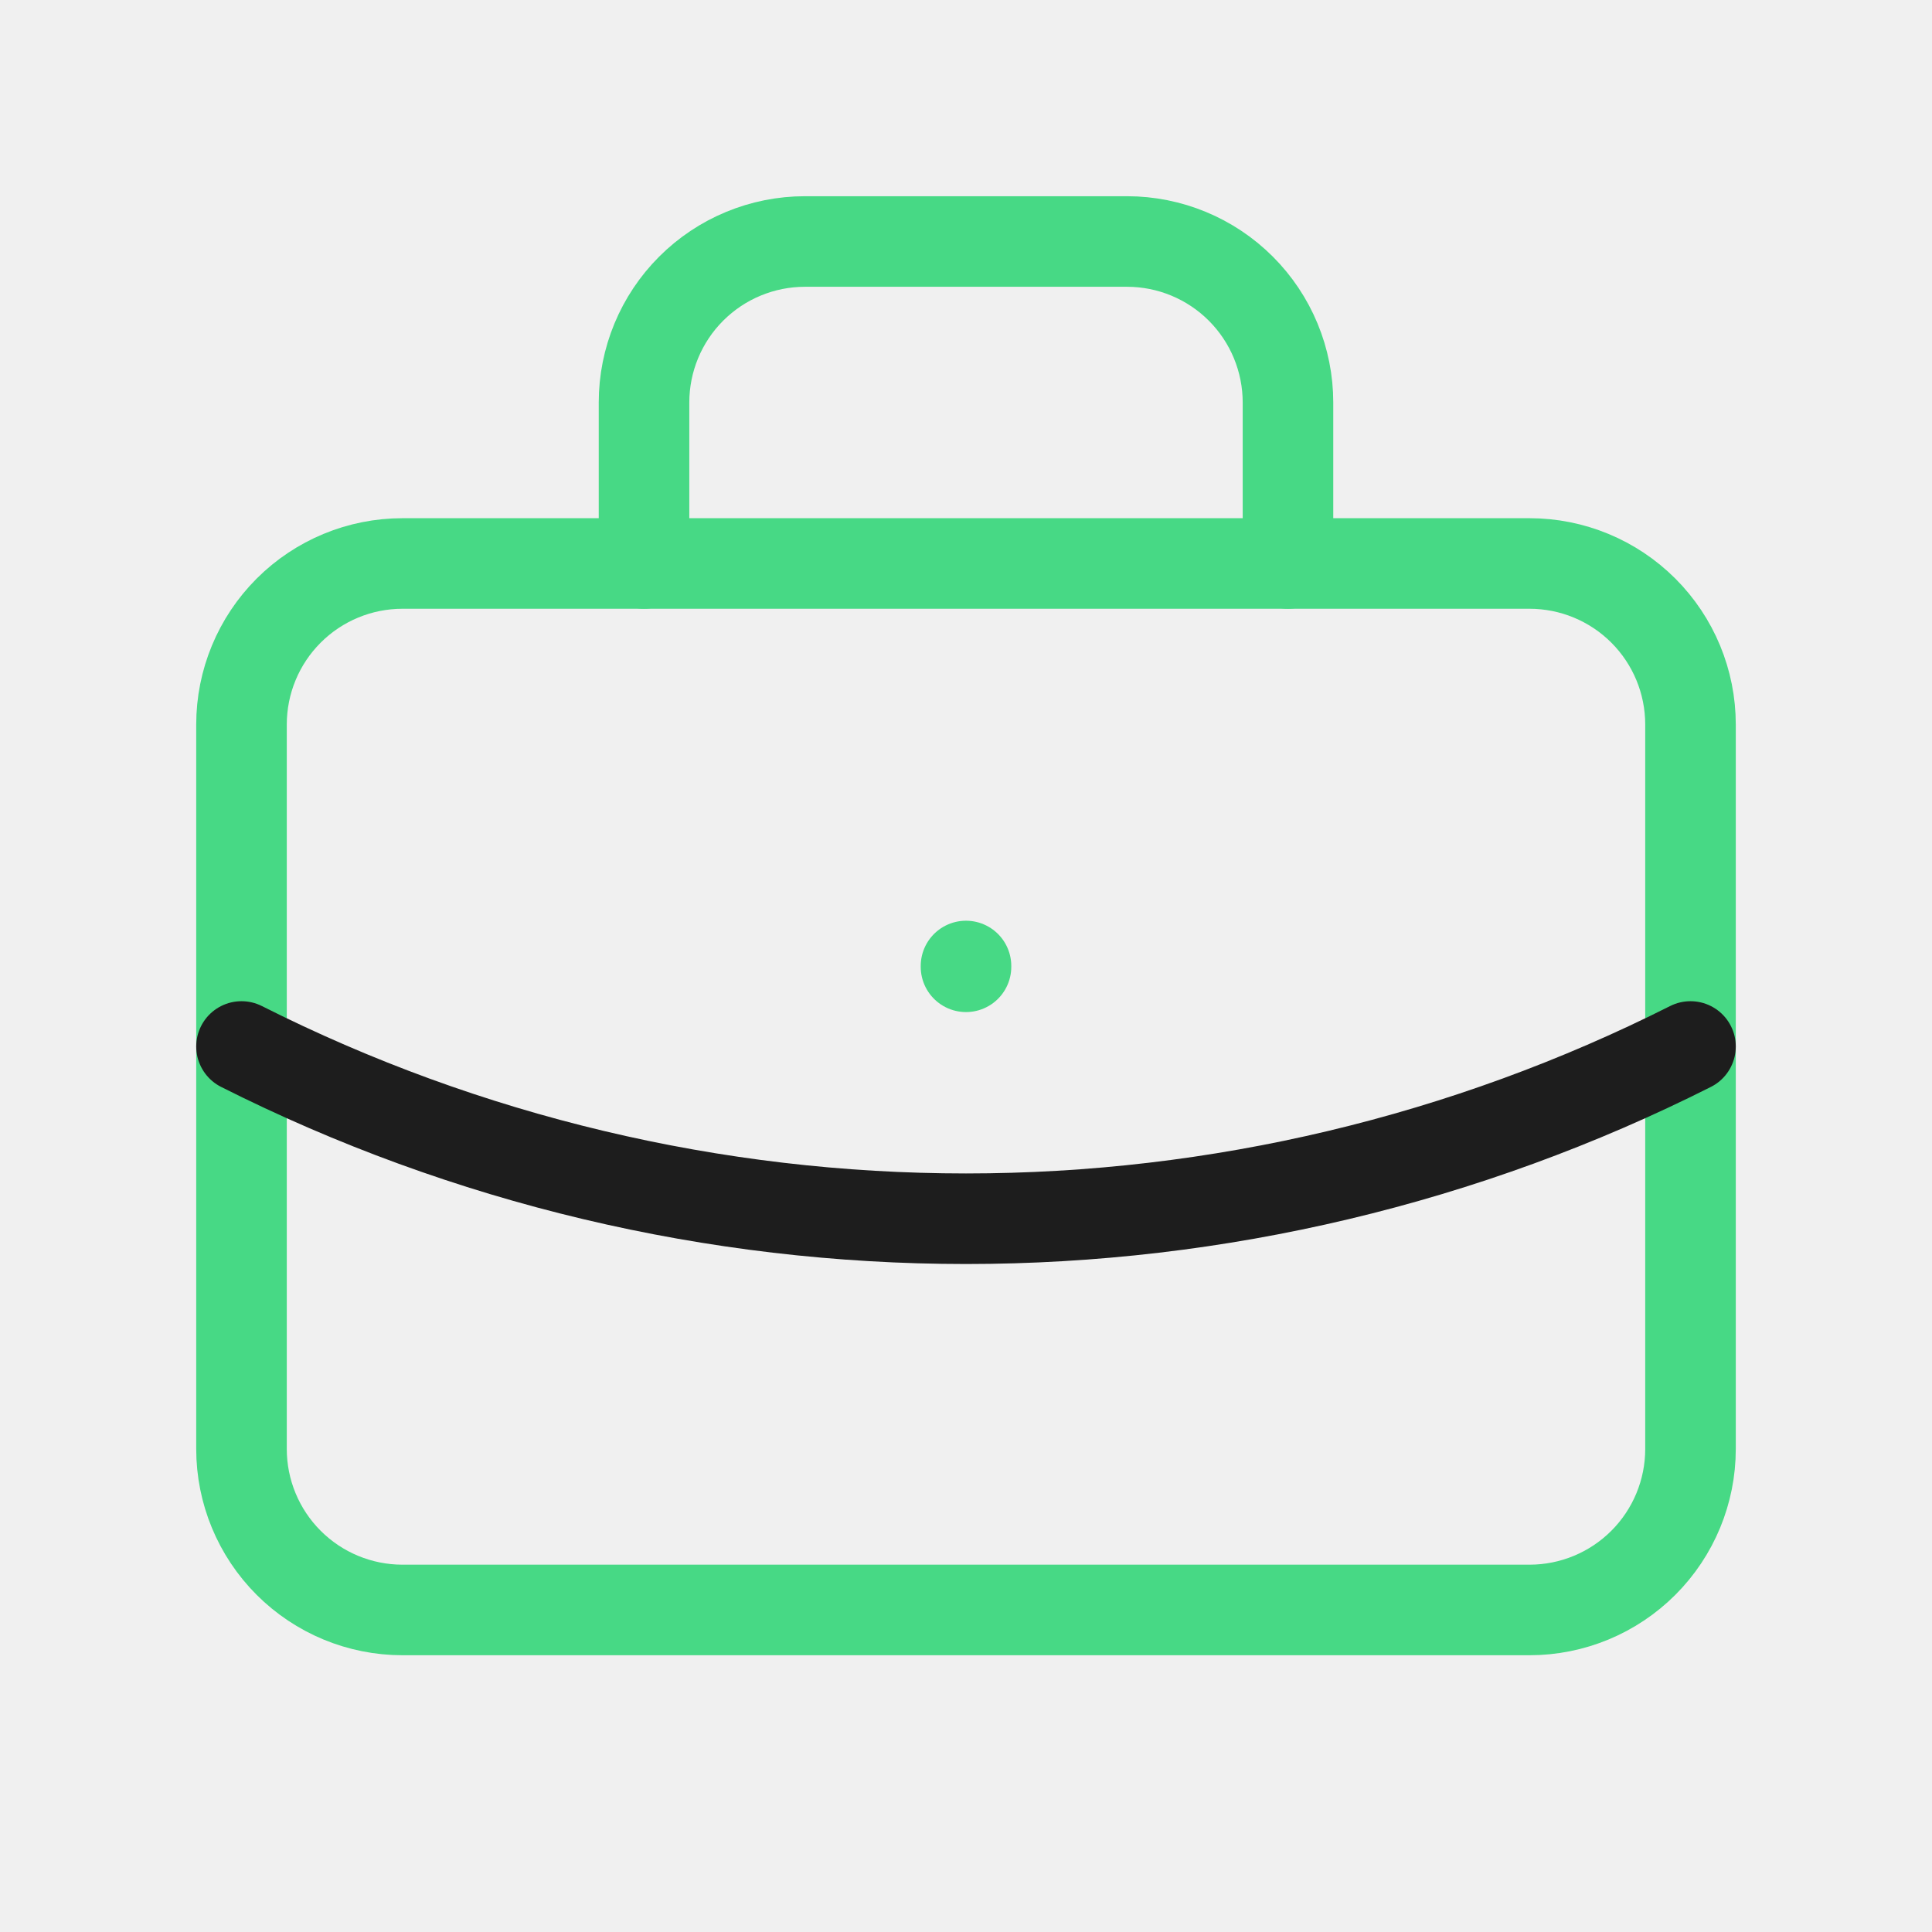
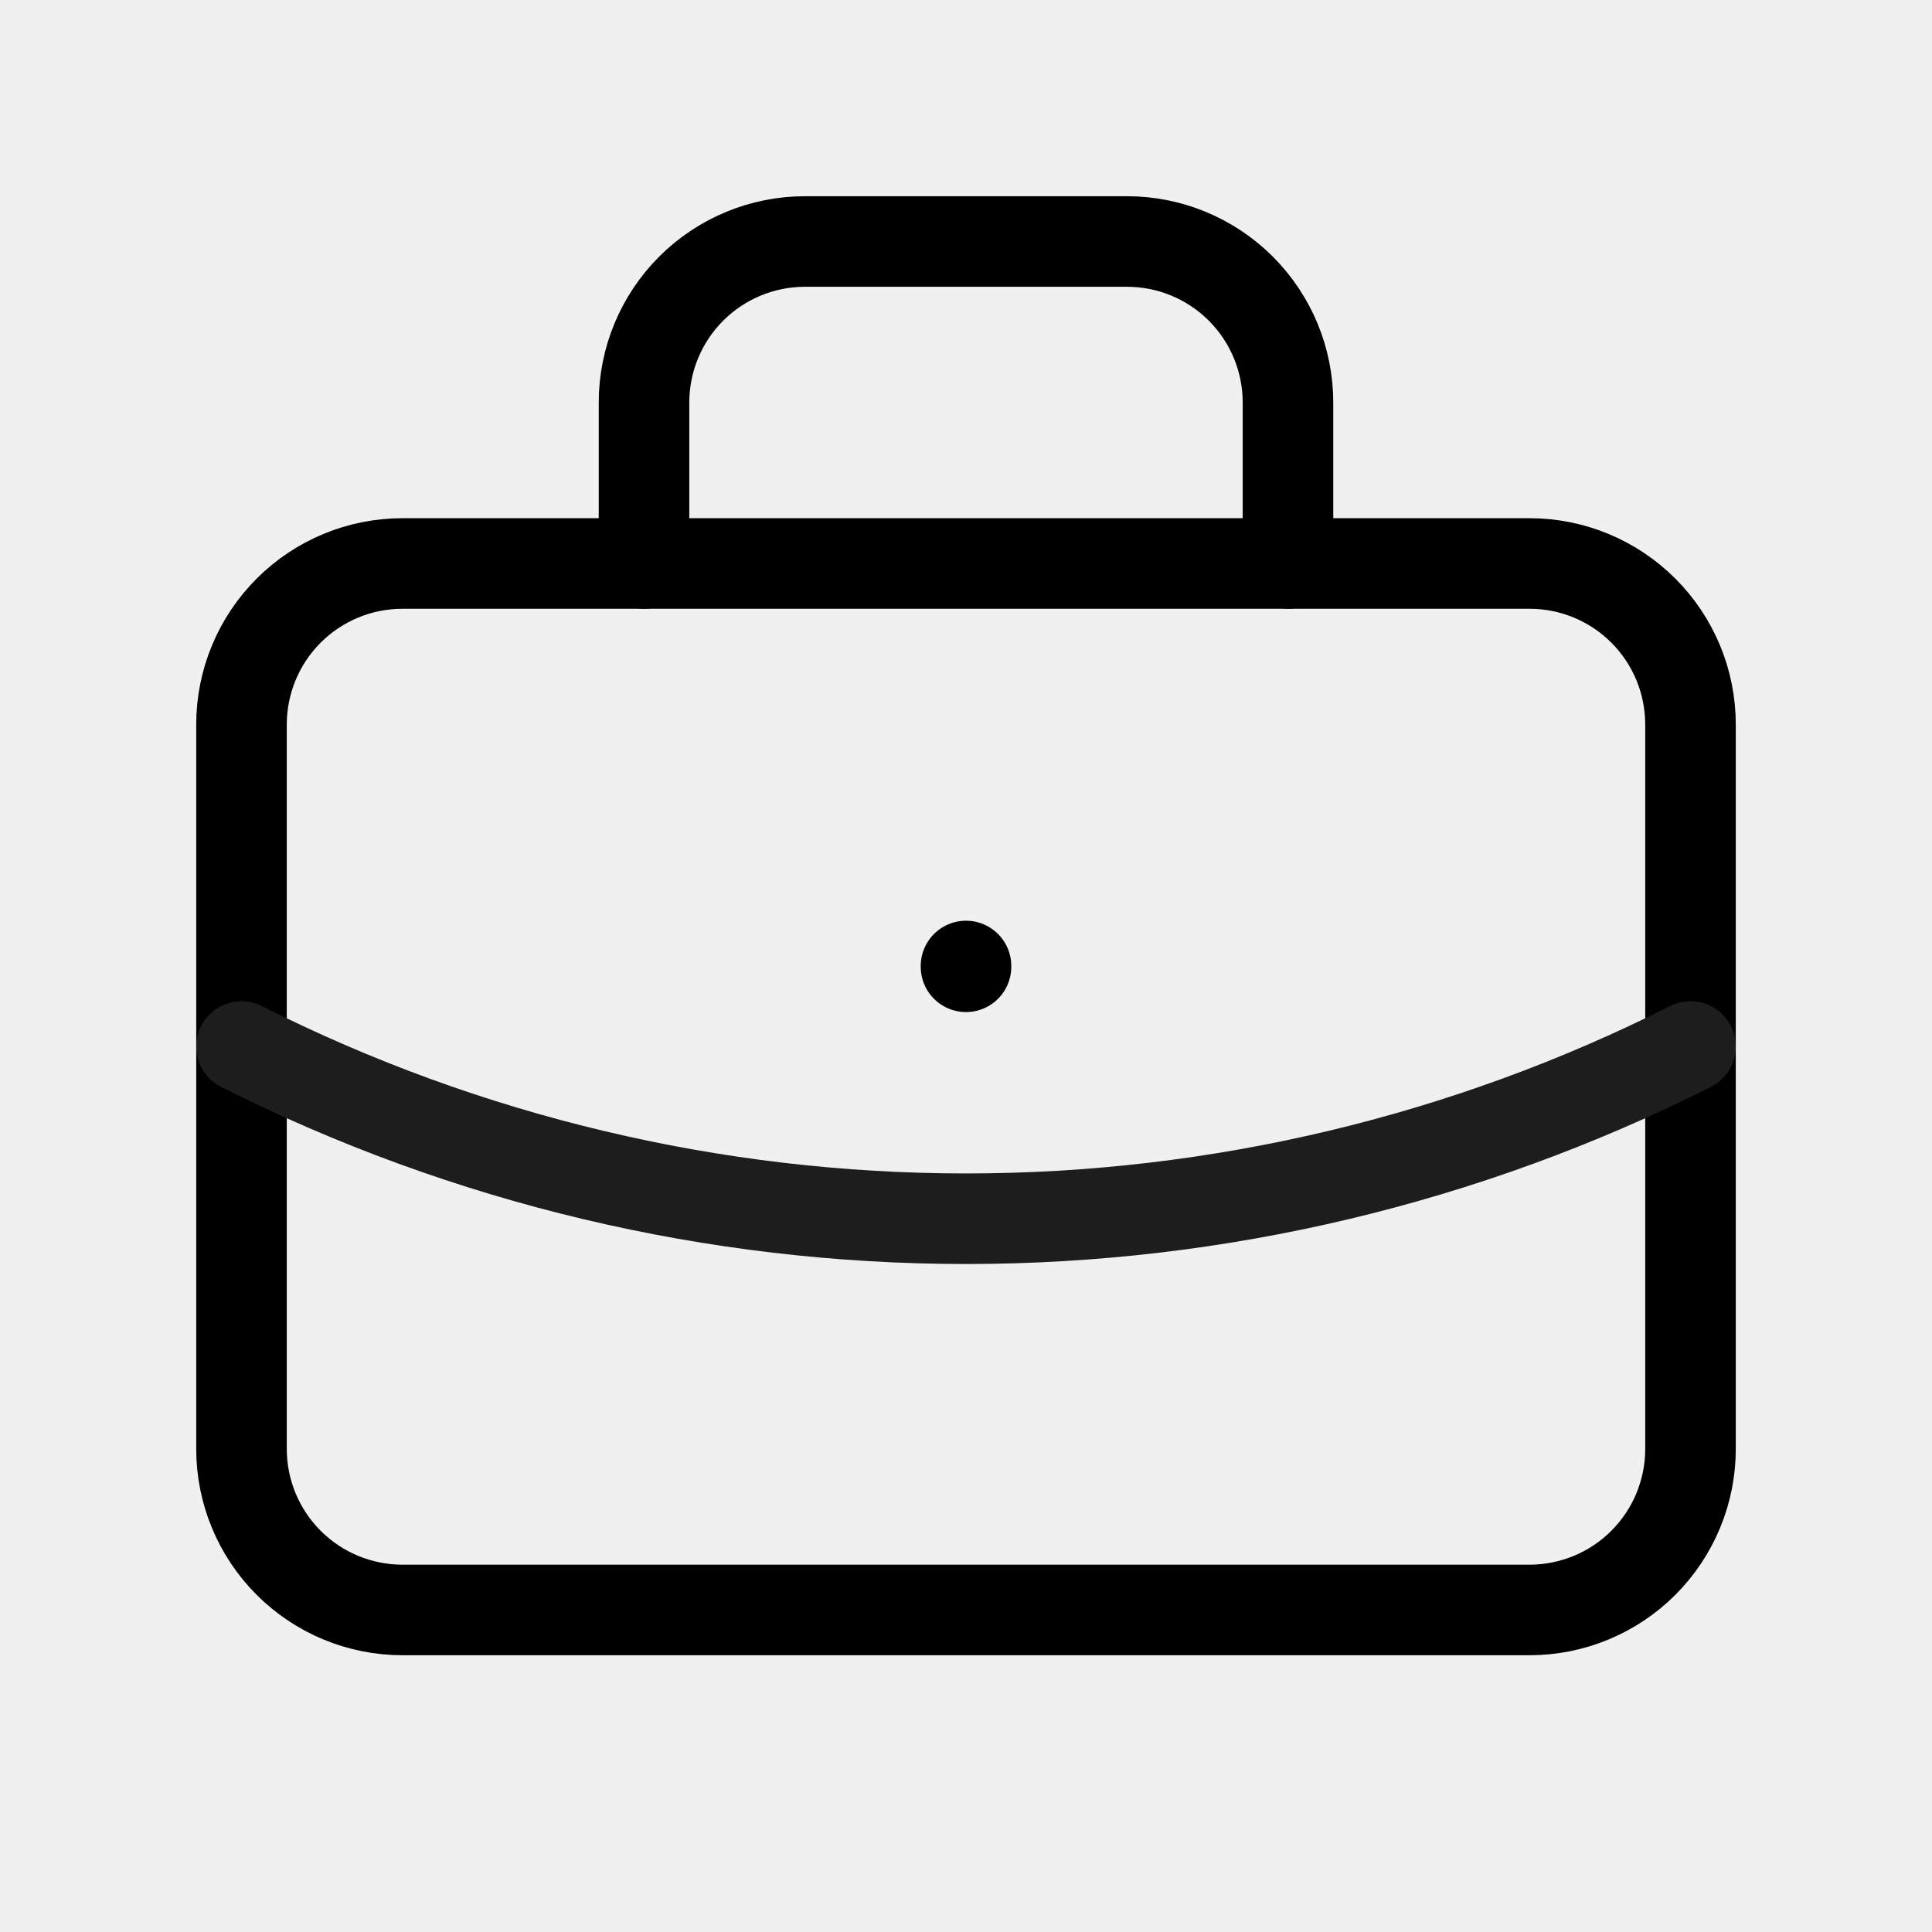
<svg xmlns="http://www.w3.org/2000/svg" width="32" height="32" viewBox="0 0 32 32" fill="none">
  <g clip-path="url(#clip0_237_17312)">
-     <path d="M4 12C4 11.292 4.281 10.614 4.781 10.114C5.281 9.614 5.959 9.333 6.667 9.333H25.333C26.041 9.333 26.719 9.614 27.219 10.114C27.719 10.614 28 11.292 28 12V24C28 24.707 27.719 25.385 27.219 25.885C26.719 26.385 26.041 26.666 25.333 26.666H6.667C5.959 26.666 5.281 26.385 4.781 25.885C4.281 25.385 4 24.707 4 24V12Z" stroke="#47d985" stroke-width="1.5" stroke-linecap="round" stroke-linejoin="round" />
-     <path d="M10.667 9.333V6.667C10.667 5.959 10.948 5.281 11.448 4.781C11.948 4.281 12.626 4 13.333 4H18.667C19.374 4 20.052 4.281 20.552 4.781C21.052 5.281 21.333 5.959 21.333 6.667V9.333" stroke="#47d985" stroke-width="1.5" stroke-linecap="round" stroke-linejoin="round" />
-     <path d="M16 16V16.013" stroke="#47d985" stroke-width="1.5" stroke-linecap="round" stroke-linejoin="round" />
+     <path d="M4 12C4 11.292 4.281 10.614 4.781 10.114C5.281 9.614 5.959 9.333 6.667 9.333H25.333C26.041 9.333 26.719 9.614 27.219 10.114C27.719 10.614 28 11.292 28 12V24C28 24.707 27.719 25.385 27.219 25.885C26.719 26.385 26.041 26.666 25.333 26.666H6.667C5.959 26.666 5.281 26.385 4.781 25.885C4.281 25.385 4 24.707 4 24V12Z" stroke="#000000" stroke-width="1.5" stroke-linecap="round" stroke-linejoin="round" />
+     <path d="M10.667 9.333V6.667C10.667 5.959 10.948 5.281 11.448 4.781C11.948 4.281 12.626 4 13.333 4H18.667C19.374 4 20.052 4.281 20.552 4.781C21.052 5.281 21.333 5.959 21.333 6.667V9.333" stroke="#000000" stroke-width="1.5" stroke-linecap="round" stroke-linejoin="round" />
+     <path d="M16 16V16.013" stroke="#000000" stroke-width="1.5" stroke-linecap="round" stroke-linejoin="round" />
    <path d="M4 17.333C7.722 19.209 11.832 20.186 16 20.186C20.168 20.186 24.278 19.209 28 17.333" stroke="#1D1D1D" stroke-width="1.5" stroke-linecap="round" stroke-linejoin="round" />
  </g>
  <defs>
    <clipPath id="clip0_237_17312">
      <rect width="32" height="32" fill="white" />
    </clipPath>
  </defs>
</svg>
